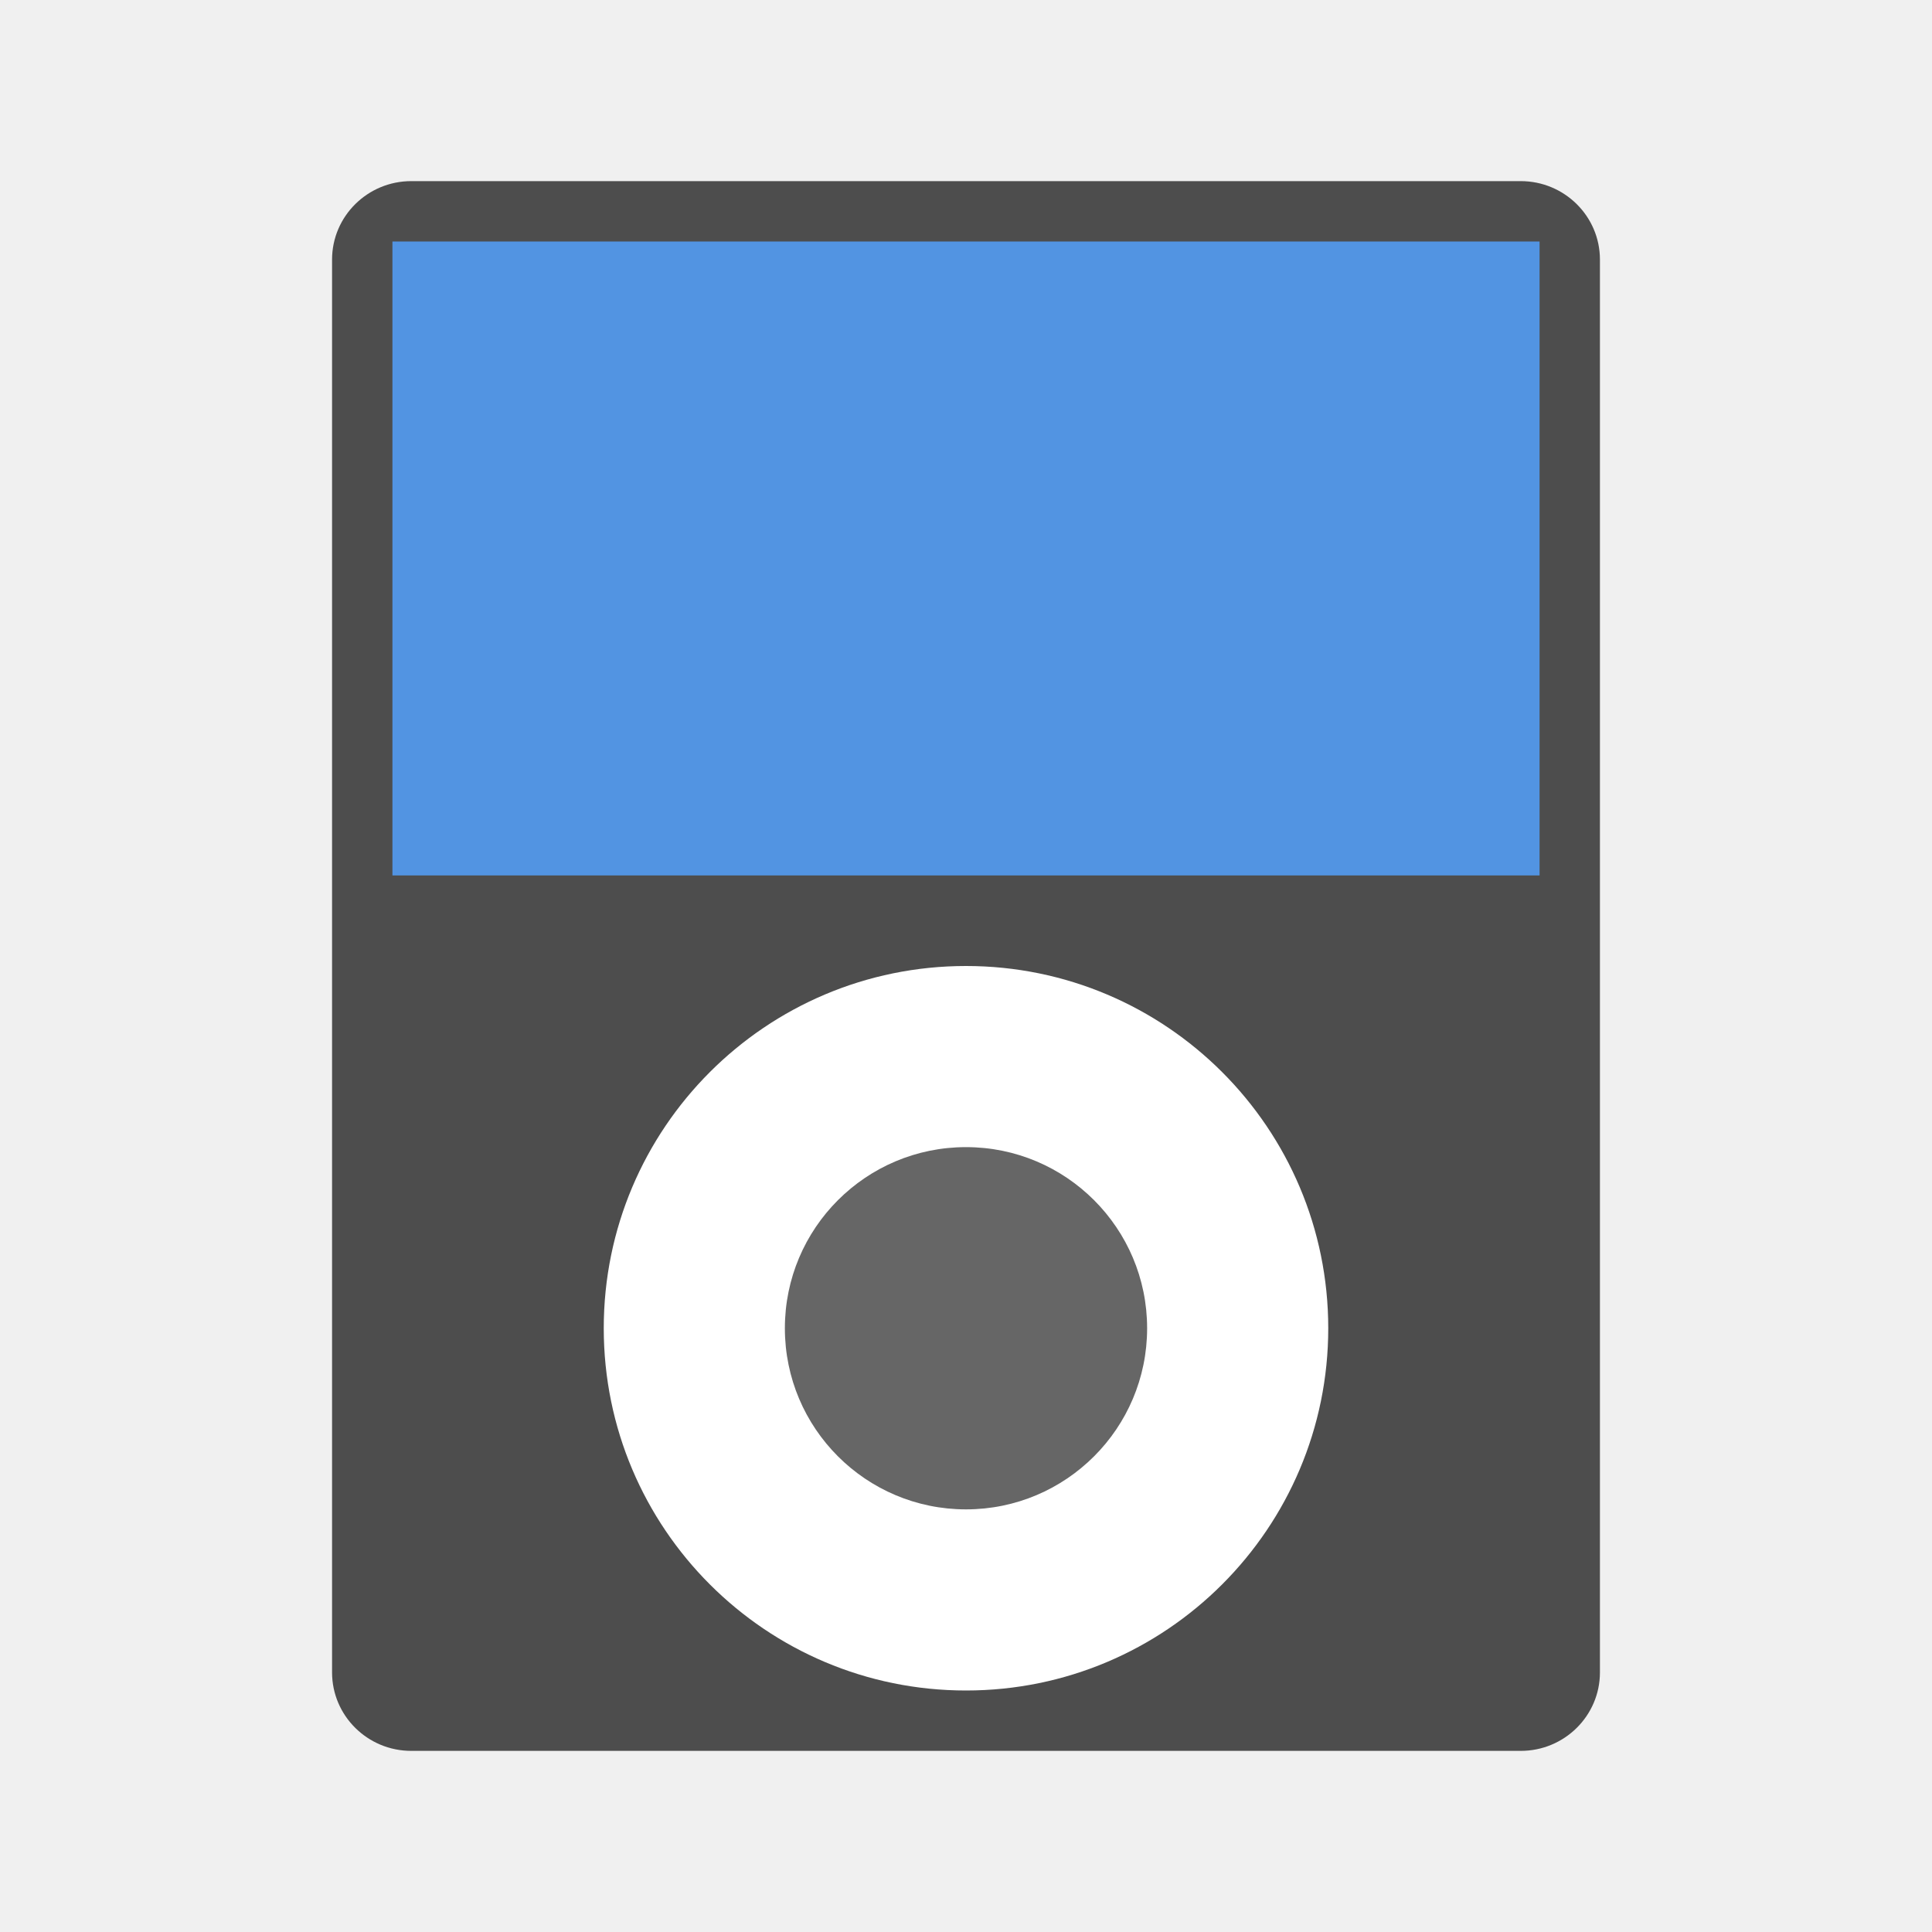
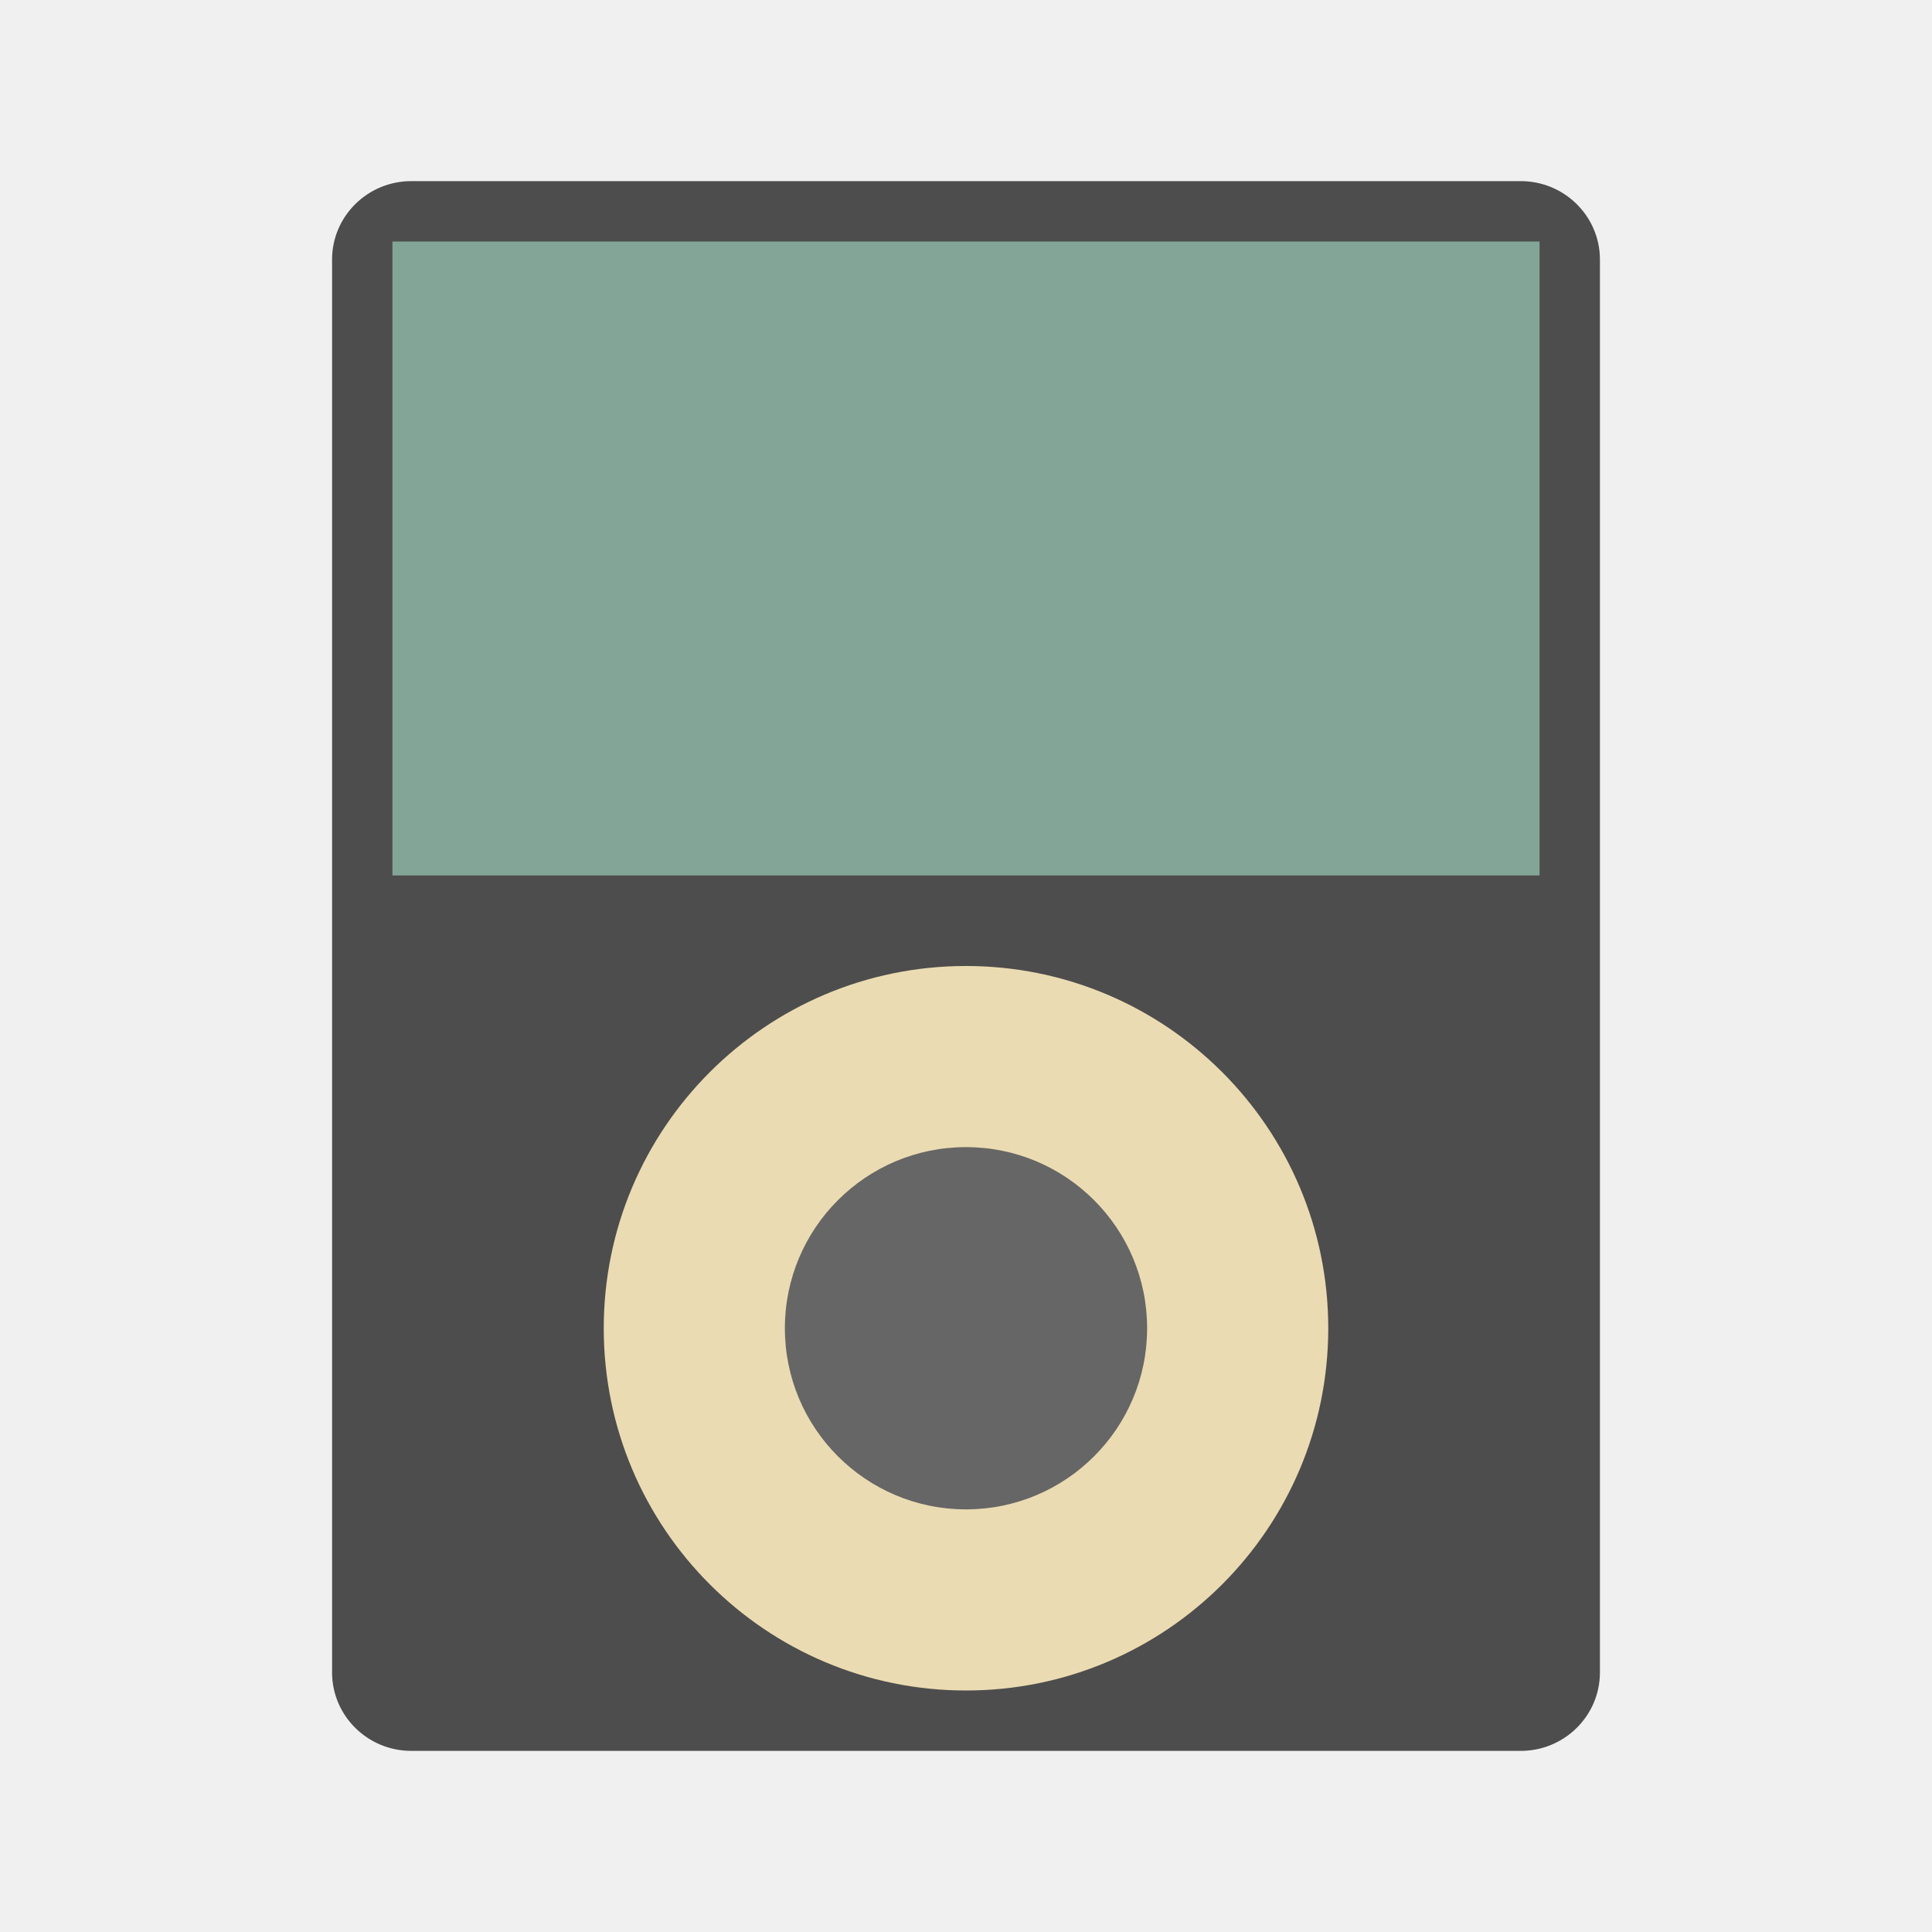
<svg xmlns="http://www.w3.org/2000/svg" width="64" height="64" version="1">
  <rect transform="scale(-1 1)" x="-53" y="6" width="42" height="52" rx="2.625" ry="2.6" fill="#4d4d4d" />
-   <rect x="13" y="8" width="38" height="21" rx="0" ry="1.581" fill="#5294e2" fill-rule="evenodd" />
-   <circle cx="32" cy="44" r="12" fill="#fff" />
+   <rect x="13" y="8" width="38" height="21" rx="0" ry="1.581" fill="#83a598" fill-rule="evenodd" />
+   <circle cx="32" cy="44" r="12" fill="#ebdbb2" />
  <circle cx="32" cy="44" r="6" fill="#666" />
</svg>
